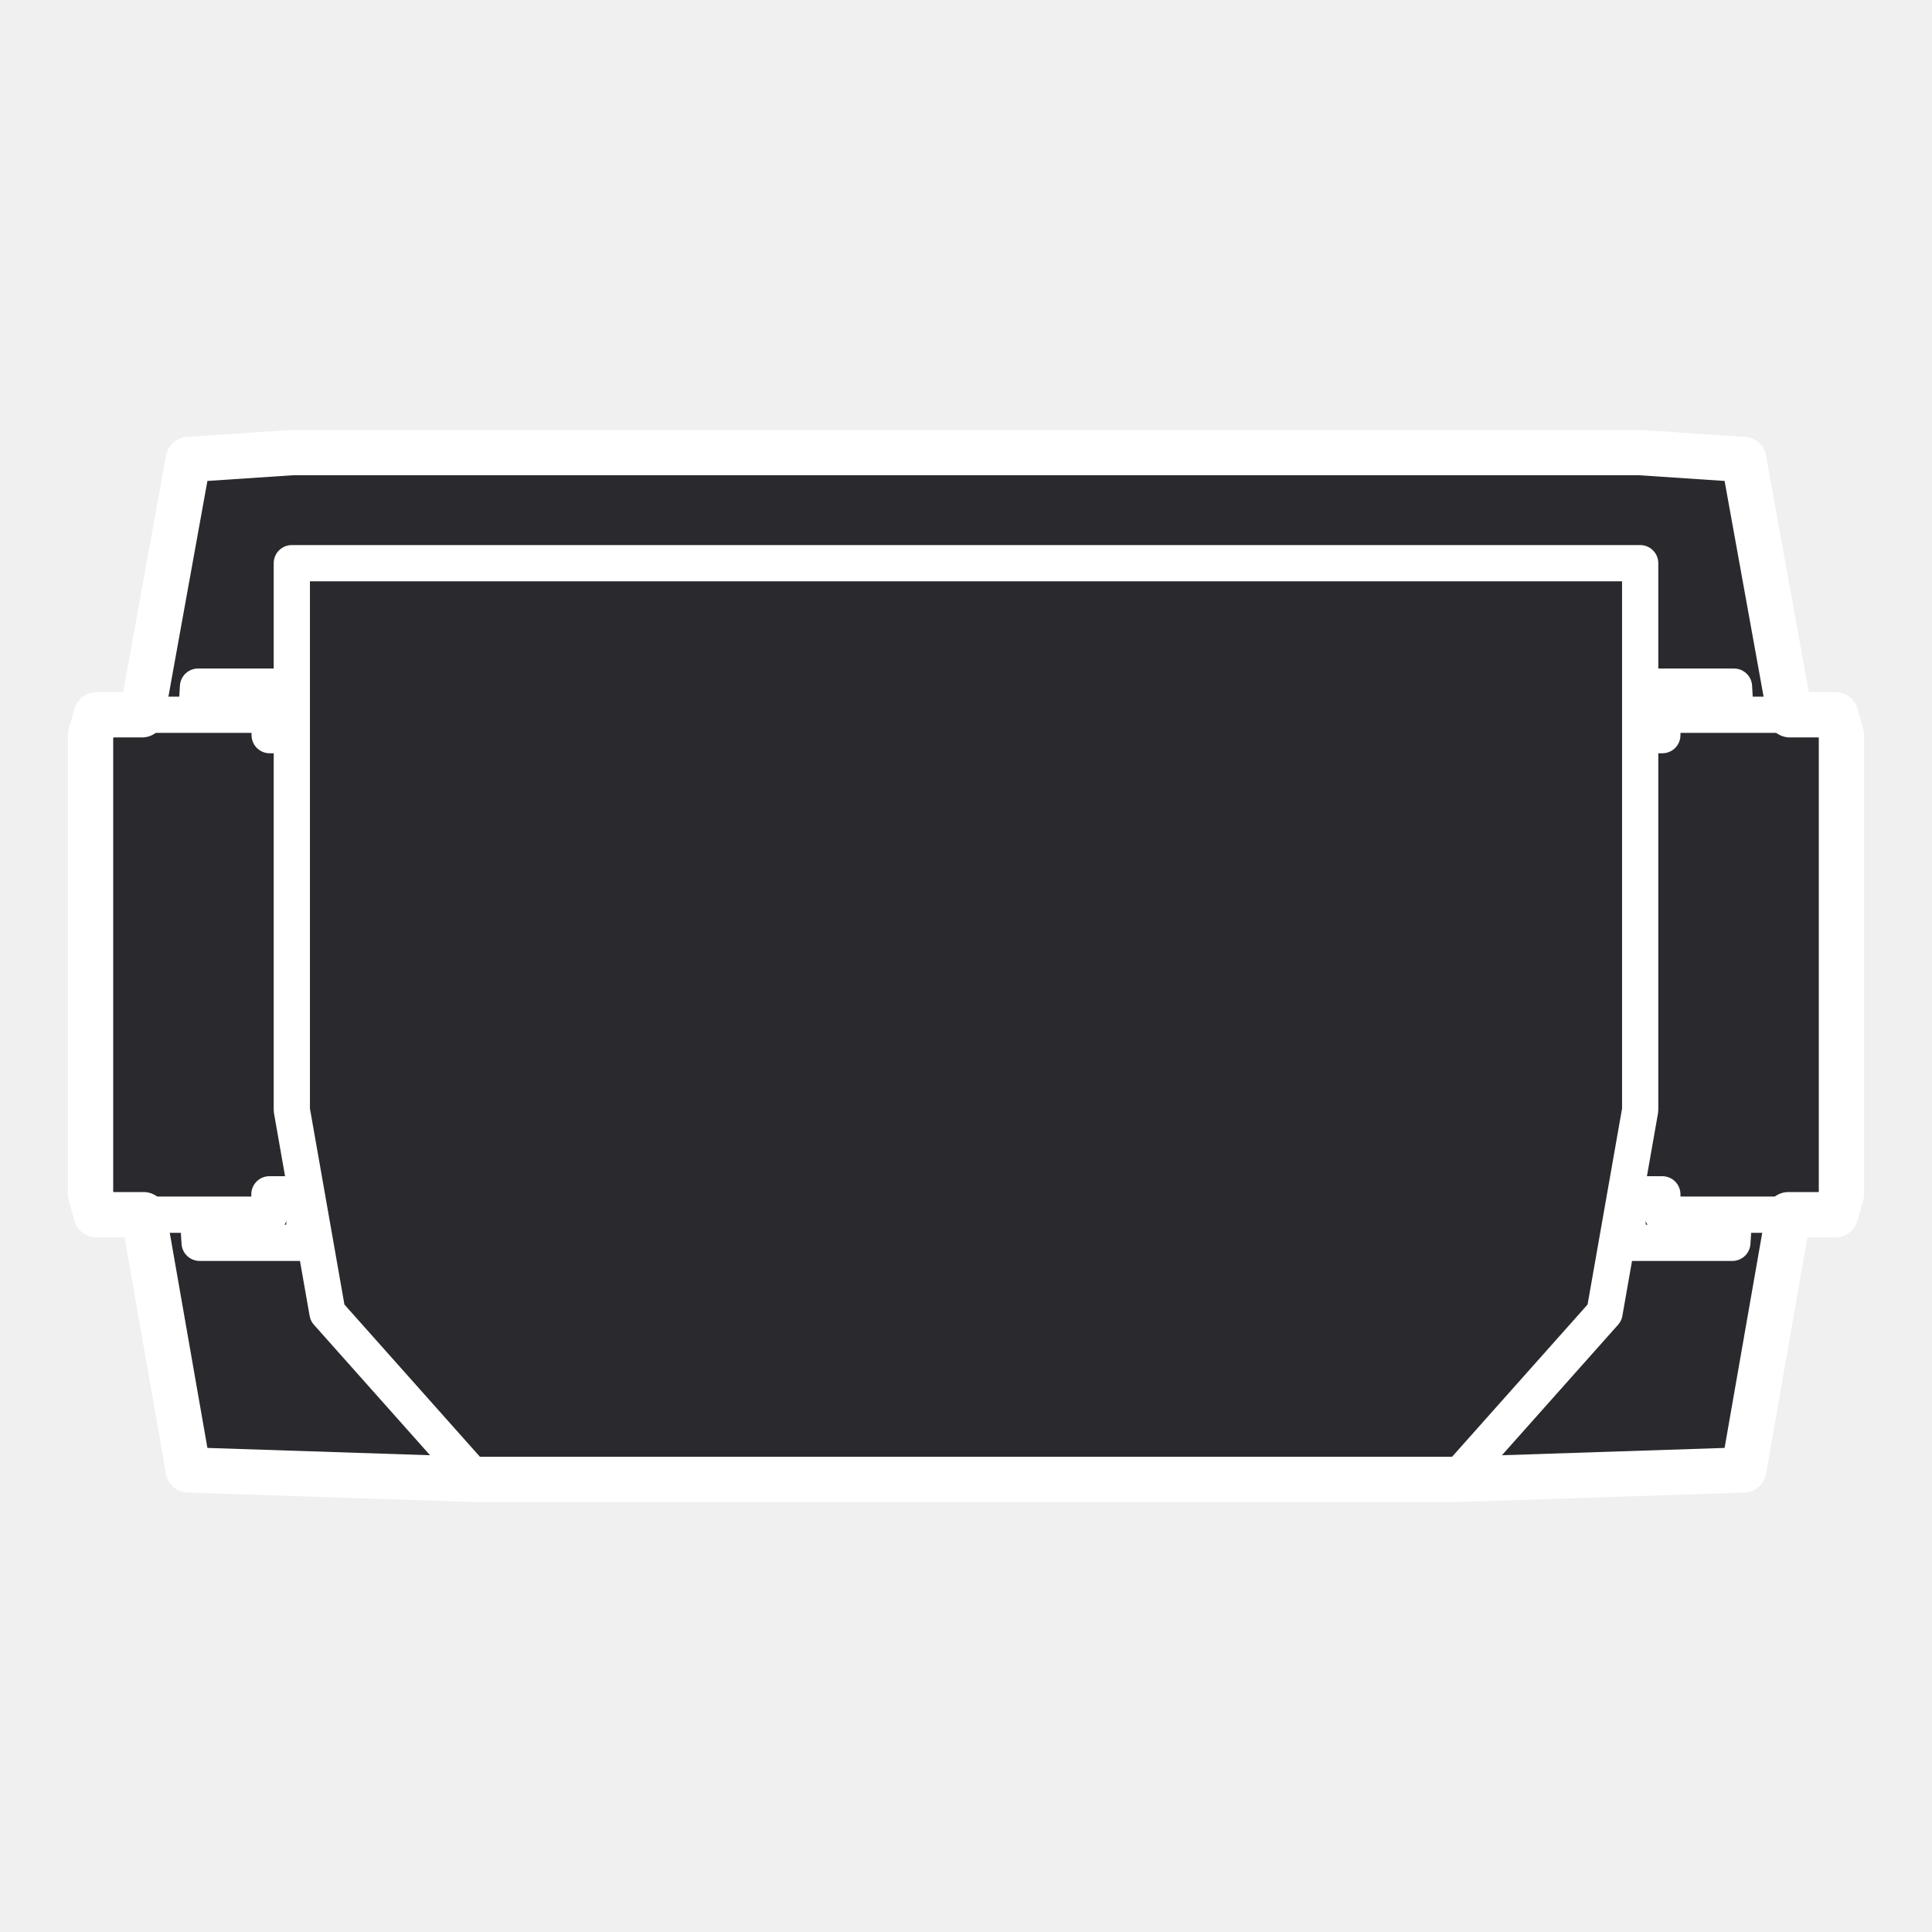
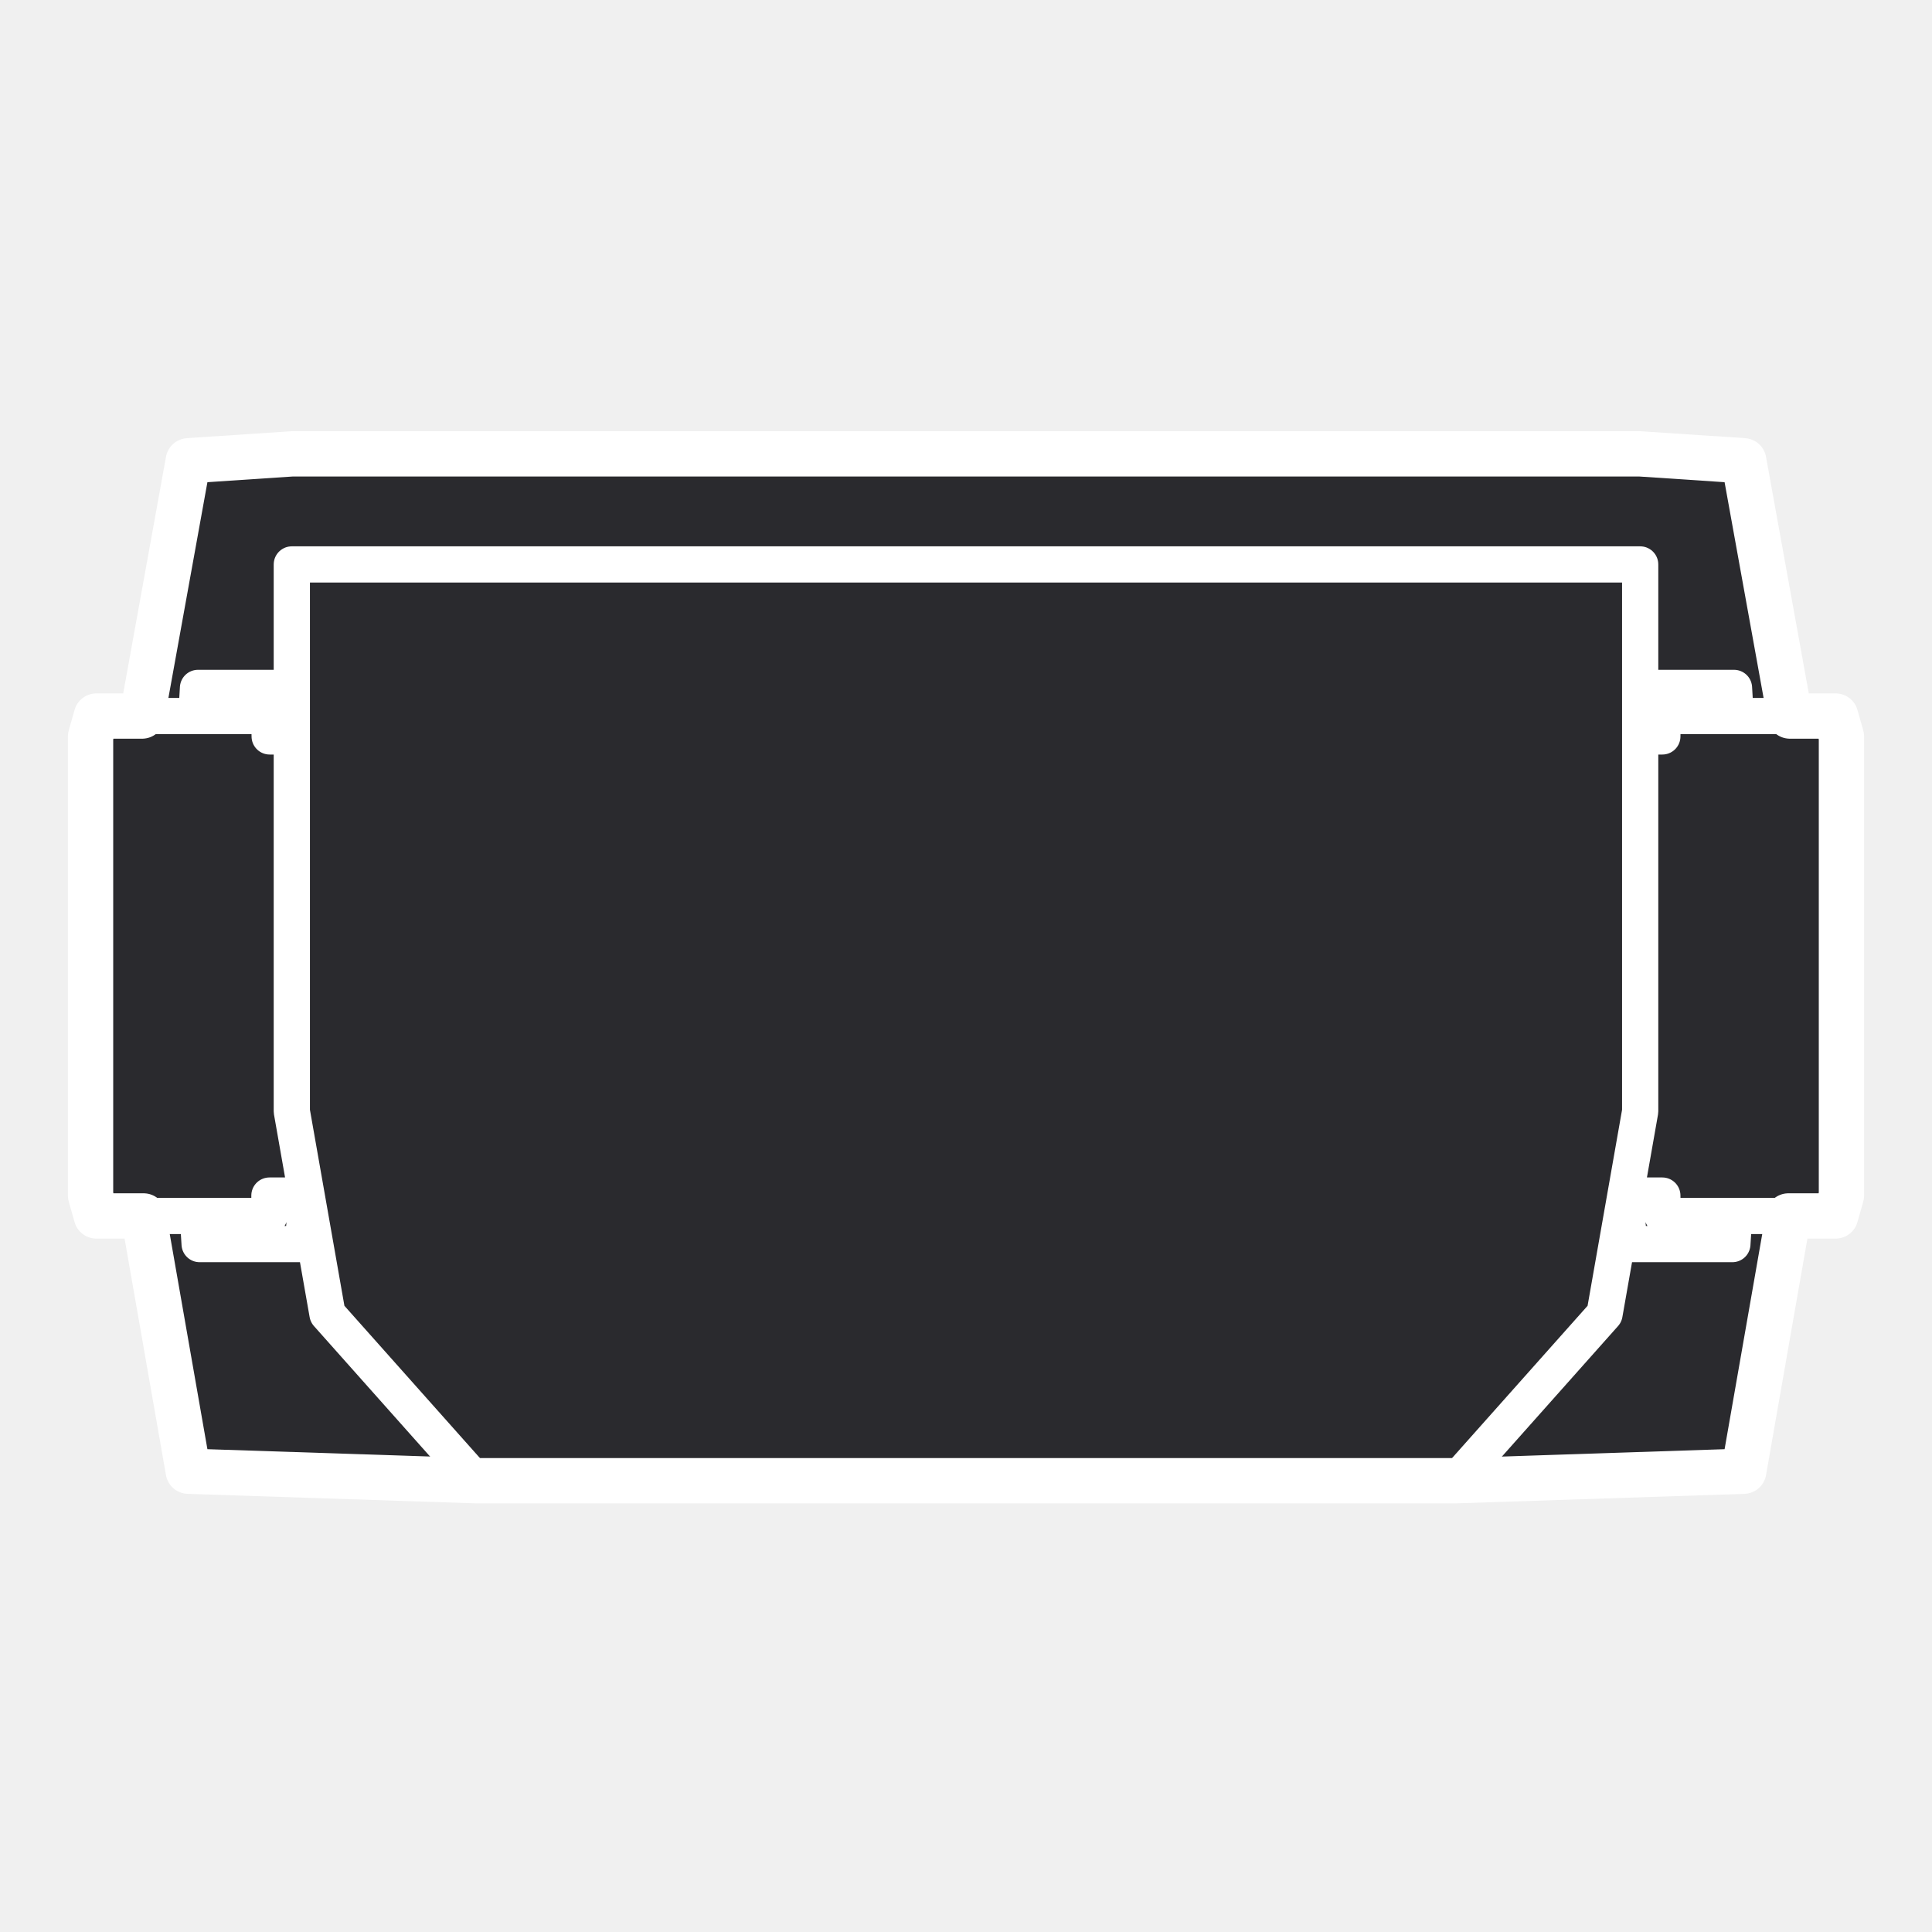
<svg xmlns="http://www.w3.org/2000/svg" viewBox="0 0 64 64" width="64" height="64">
  <g id="etc_symbol_base0">
    <g stroke="none">
-       <path d="M48.238 49.007 L15.762 49.007 L6.237 48.694 L4.757 40.238 L3.192 40.238 L3.000 39.563 L3.000 24.353 L3.192 23.678 L4.708 23.678 L6.237 15.222 L9.674 14.993 L54.326 14.993 L57.763 15.222 L59.292 23.678 L60.808 23.678 L61.000 24.353 L61.000 39.563 L60.808 40.238 L59.243 40.238 L57.763 48.694 Z" fill="#2A2A2E" fill-rule="evenodd" />
+       <path d="M48.238 49.050 L15.762 49.050 L6.237 48.736 L4.757 40.280 L3.192 40.280 L3.000 39.605 L3.000 24.395 L3.192 23.720 L4.708 23.720 L6.237 15.264 L9.674 15.035 L54.326 15.035 L57.763 15.264 L59.292 23.720 L60.808 23.720 L61.000 24.395 L61.000 39.605 L60.808 40.280 L59.243 40.280 L57.763 48.736 Z" fill="#2A2A2E" fill-rule="evenodd" />
    </g>
  </g>
  <g id="etc_symbol_outline">
    <g fill="none" stroke="#FFFFFF" stroke-linejoin="round" stroke-linecap="round">
-       <path d="M9.667 18.656 L54.333 18.656 L54.333 36.773 L53.152 43.486 L48.238 49.007 L15.762 49.007 L10.848 43.486 L9.667 36.773 ZM55.067 24.353 L55.075 23.678 L60.808 23.678 L61.000 24.353 L61.000 39.563 L60.808 40.238 L55.075 40.238 L55.067 39.563 L53.842 39.563 L54.333 36.773 L54.333 24.353 ZM3.000 24.353 L3.192 23.678 L8.925 23.678 L8.933 24.353 L9.667 24.353 L9.667 36.773 L10.158 39.563 L8.925 39.563 L8.925 40.238 L3.192 40.238 L3.000 39.563 ZM57.763 15.222 L59.292 23.678 L57.495 23.678 L57.441 22.746 L54.333 22.746 L54.333 18.656 L9.667 18.656 L9.667 22.746 L6.559 22.746 L6.505 23.678 L4.708 23.678 L6.237 15.222 L9.674 14.993 L54.326 14.993 ZM6.237 48.694 L4.757 40.238 L6.554 40.238 L6.613 41.170 L10.035 41.170 L10.158 39.563 L10.848 43.486 L15.687 48.923 ZM57.763 48.694 L48.313 48.923 L53.152 43.486 L53.842 39.563 L53.965 41.170 L57.387 41.170 L57.446 40.238 L59.243 40.238 Z" stroke-width="1.2" />
-       <path d="M48.238 49.007 L15.762 49.007 L6.237 48.694 L4.757 40.238 L3.192 40.238 L3.000 39.563 L3.000 24.353 L3.192 23.678 L4.708 23.678 L6.237 15.222 L9.674 14.993 L54.326 14.993 L57.763 15.222 L59.292 23.678 L60.808 23.678 L61.000 24.353 L61.000 39.563 L60.808 40.238 L59.243 40.238 L57.763 48.694 Z" stroke-width="1.5" />
+       <path d="M9.667 18.698 L54.333 18.698 L54.333 36.815 L53.152 43.528 L48.238 49.050 L15.762 49.050 L10.848 43.528 L9.667 36.815 ZM55.067 24.395 L55.075 23.720 L60.808 23.720 L61.000 24.395 L61.000 39.605 L60.808 40.280 L55.075 40.280 L55.067 39.605 L53.842 39.605 L54.333 36.815 L54.333 24.395 ZM3.000 24.395 L3.192 23.720 L8.925 23.720 L8.933 24.395 L9.667 24.395 L9.667 36.815 L10.158 39.605 L8.925 39.605 L8.925 40.280 L3.192 40.280 L3.000 39.605 ZM57.763 15.264 L59.292 23.720 L57.495 23.720 L57.441 22.788 L54.333 22.788 L54.333 18.698 L9.667 18.698 L9.667 22.788 L6.559 22.788 L6.505 23.720 L4.708 23.720 L6.237 15.264 L9.674 15.035 L54.326 15.035 ZM6.237 48.736 L4.757 40.280 L6.554 40.280 L6.613 41.212 L10.035 41.212 L10.158 39.605 L10.848 43.528 L15.687 48.965 ZM57.763 48.736 L48.313 48.965 L53.152 43.528 L53.842 39.605 L53.965 41.212 L57.387 41.212 L57.446 40.280 L59.243 40.280 Z" stroke-width="1.2" />
+       <path d="M48.238 49.050 L15.762 49.050 L6.237 48.736 L4.757 40.280 L3.192 40.280 L3.000 39.605 L3.000 24.395 L3.192 23.720 L4.708 23.720 L6.237 15.264 L9.674 15.035 L54.326 15.035 L57.763 15.264 L59.292 23.720 L60.808 23.720 L61.000 24.395 L61.000 39.605 L60.808 40.280 L59.243 40.280 L57.763 48.736 Z" stroke-width="1.5" />
    </g>
  </g>
</svg>
